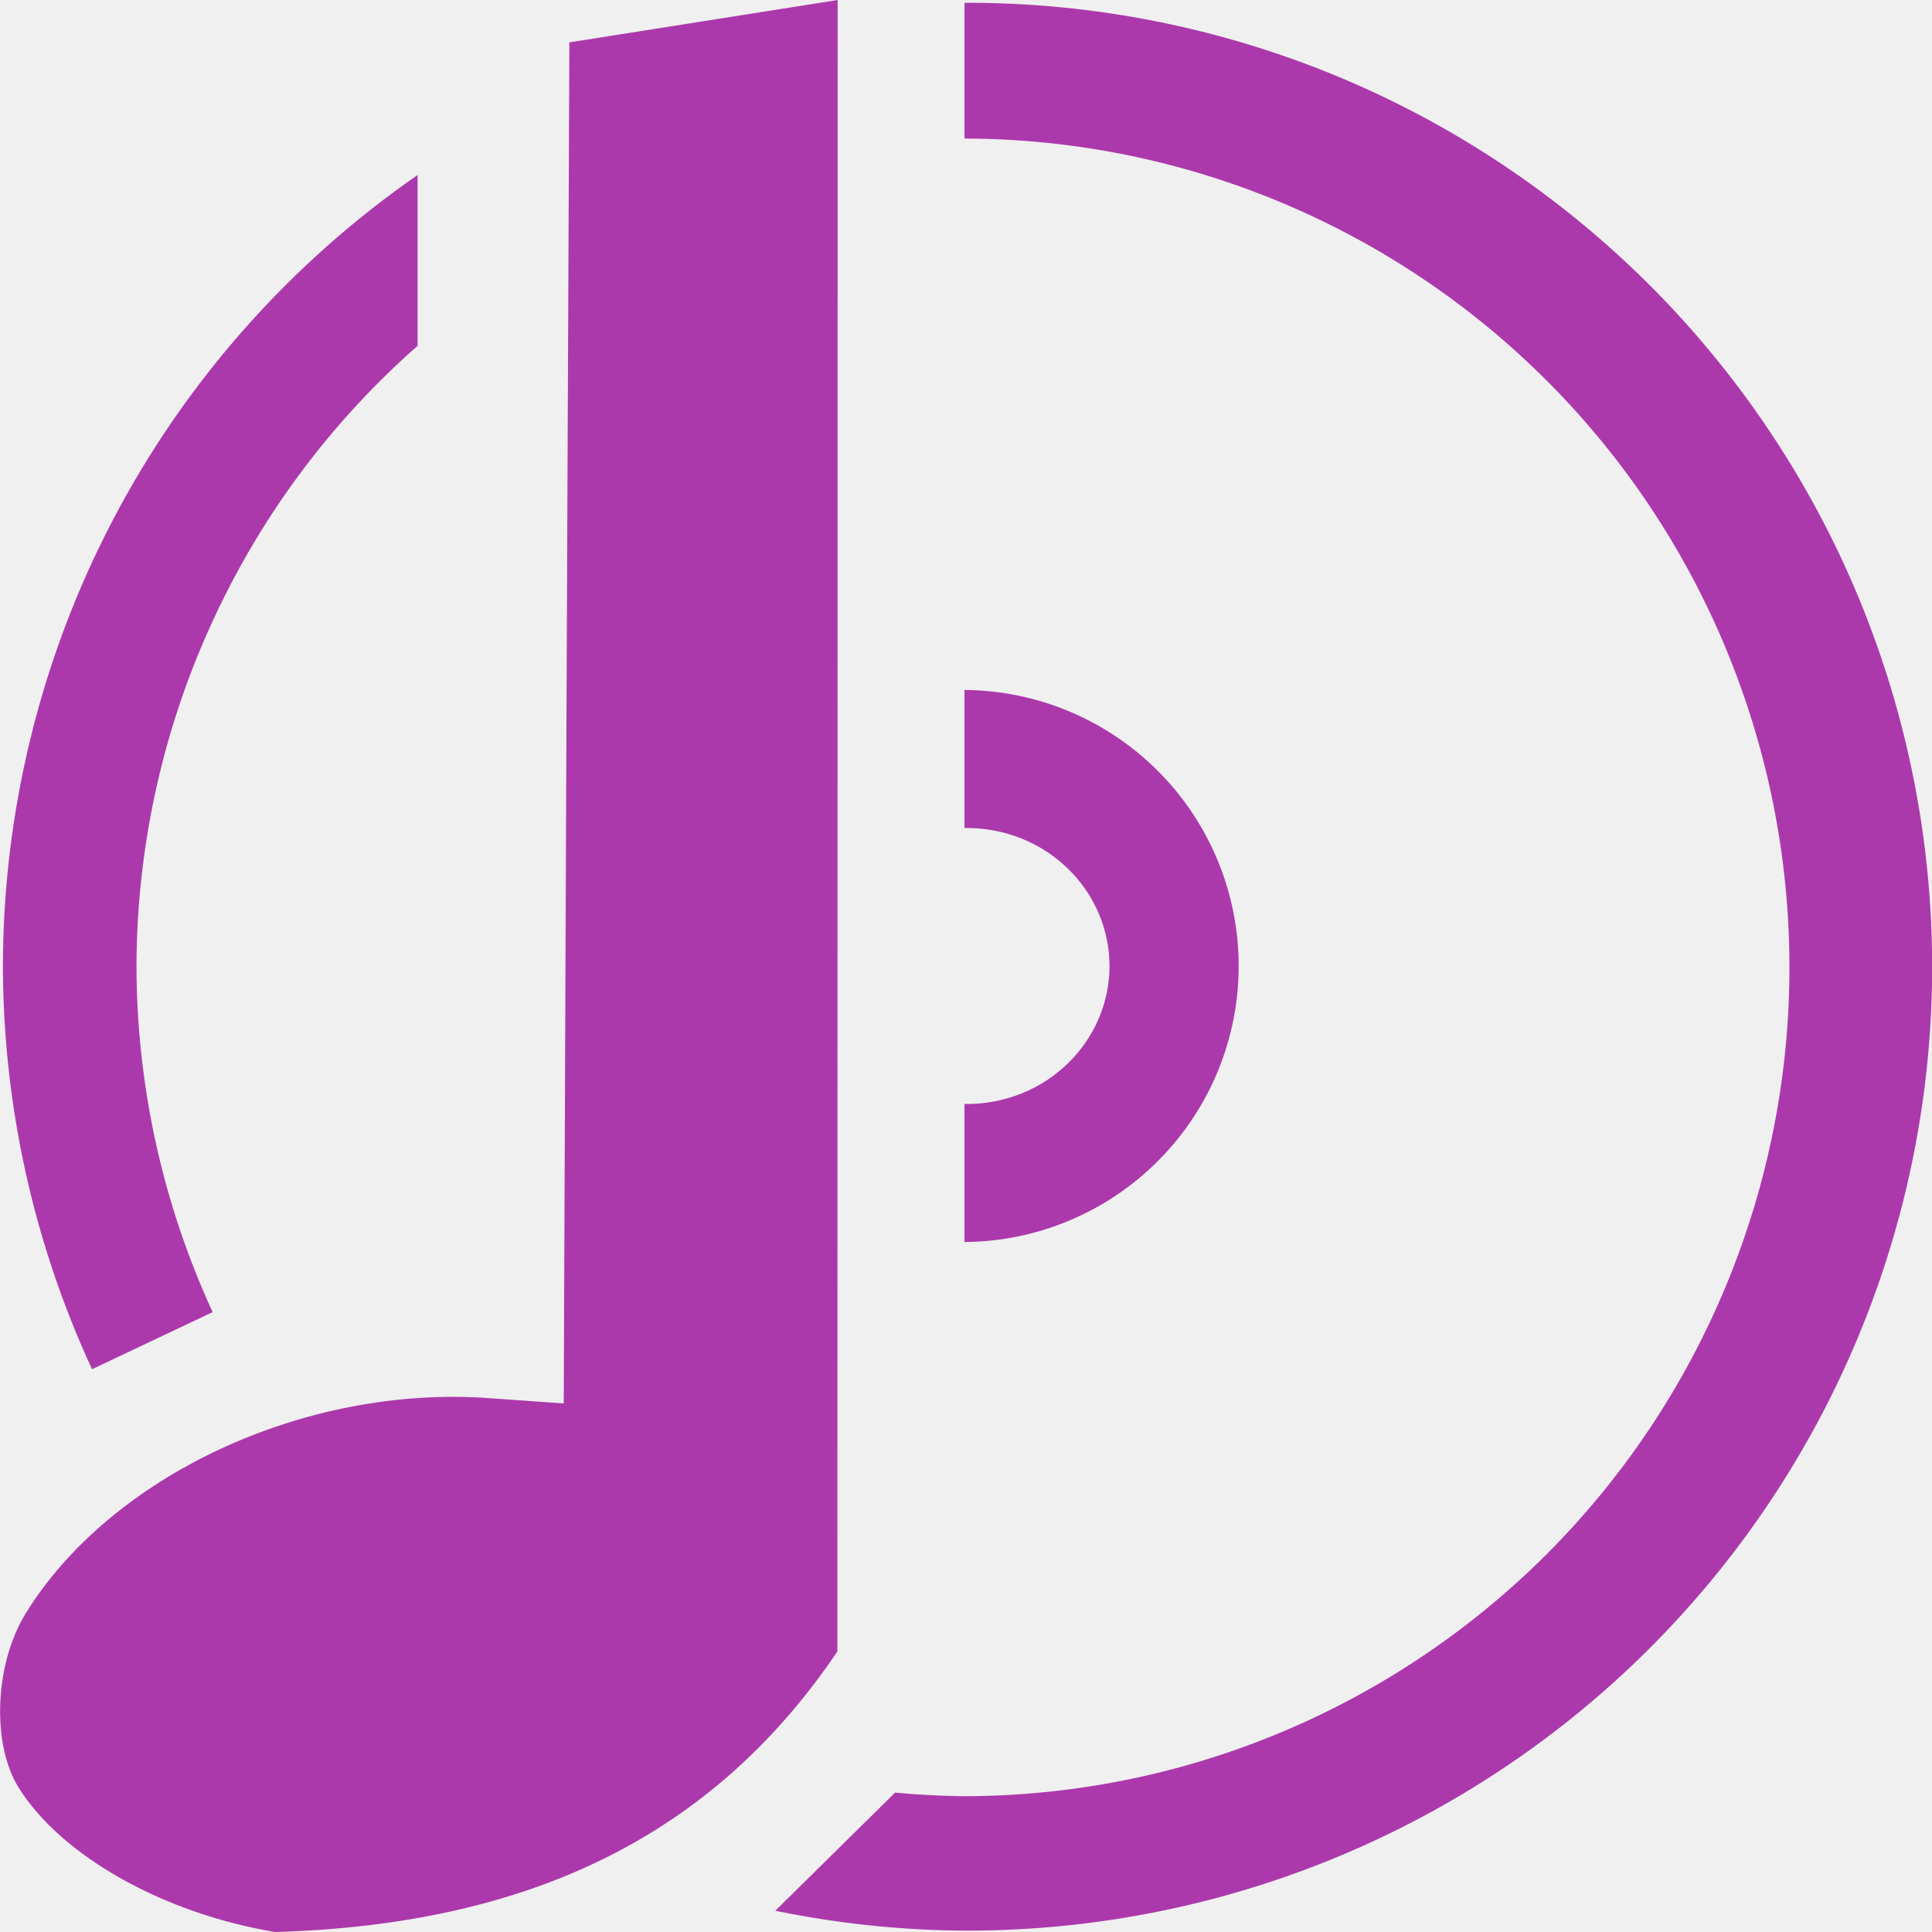
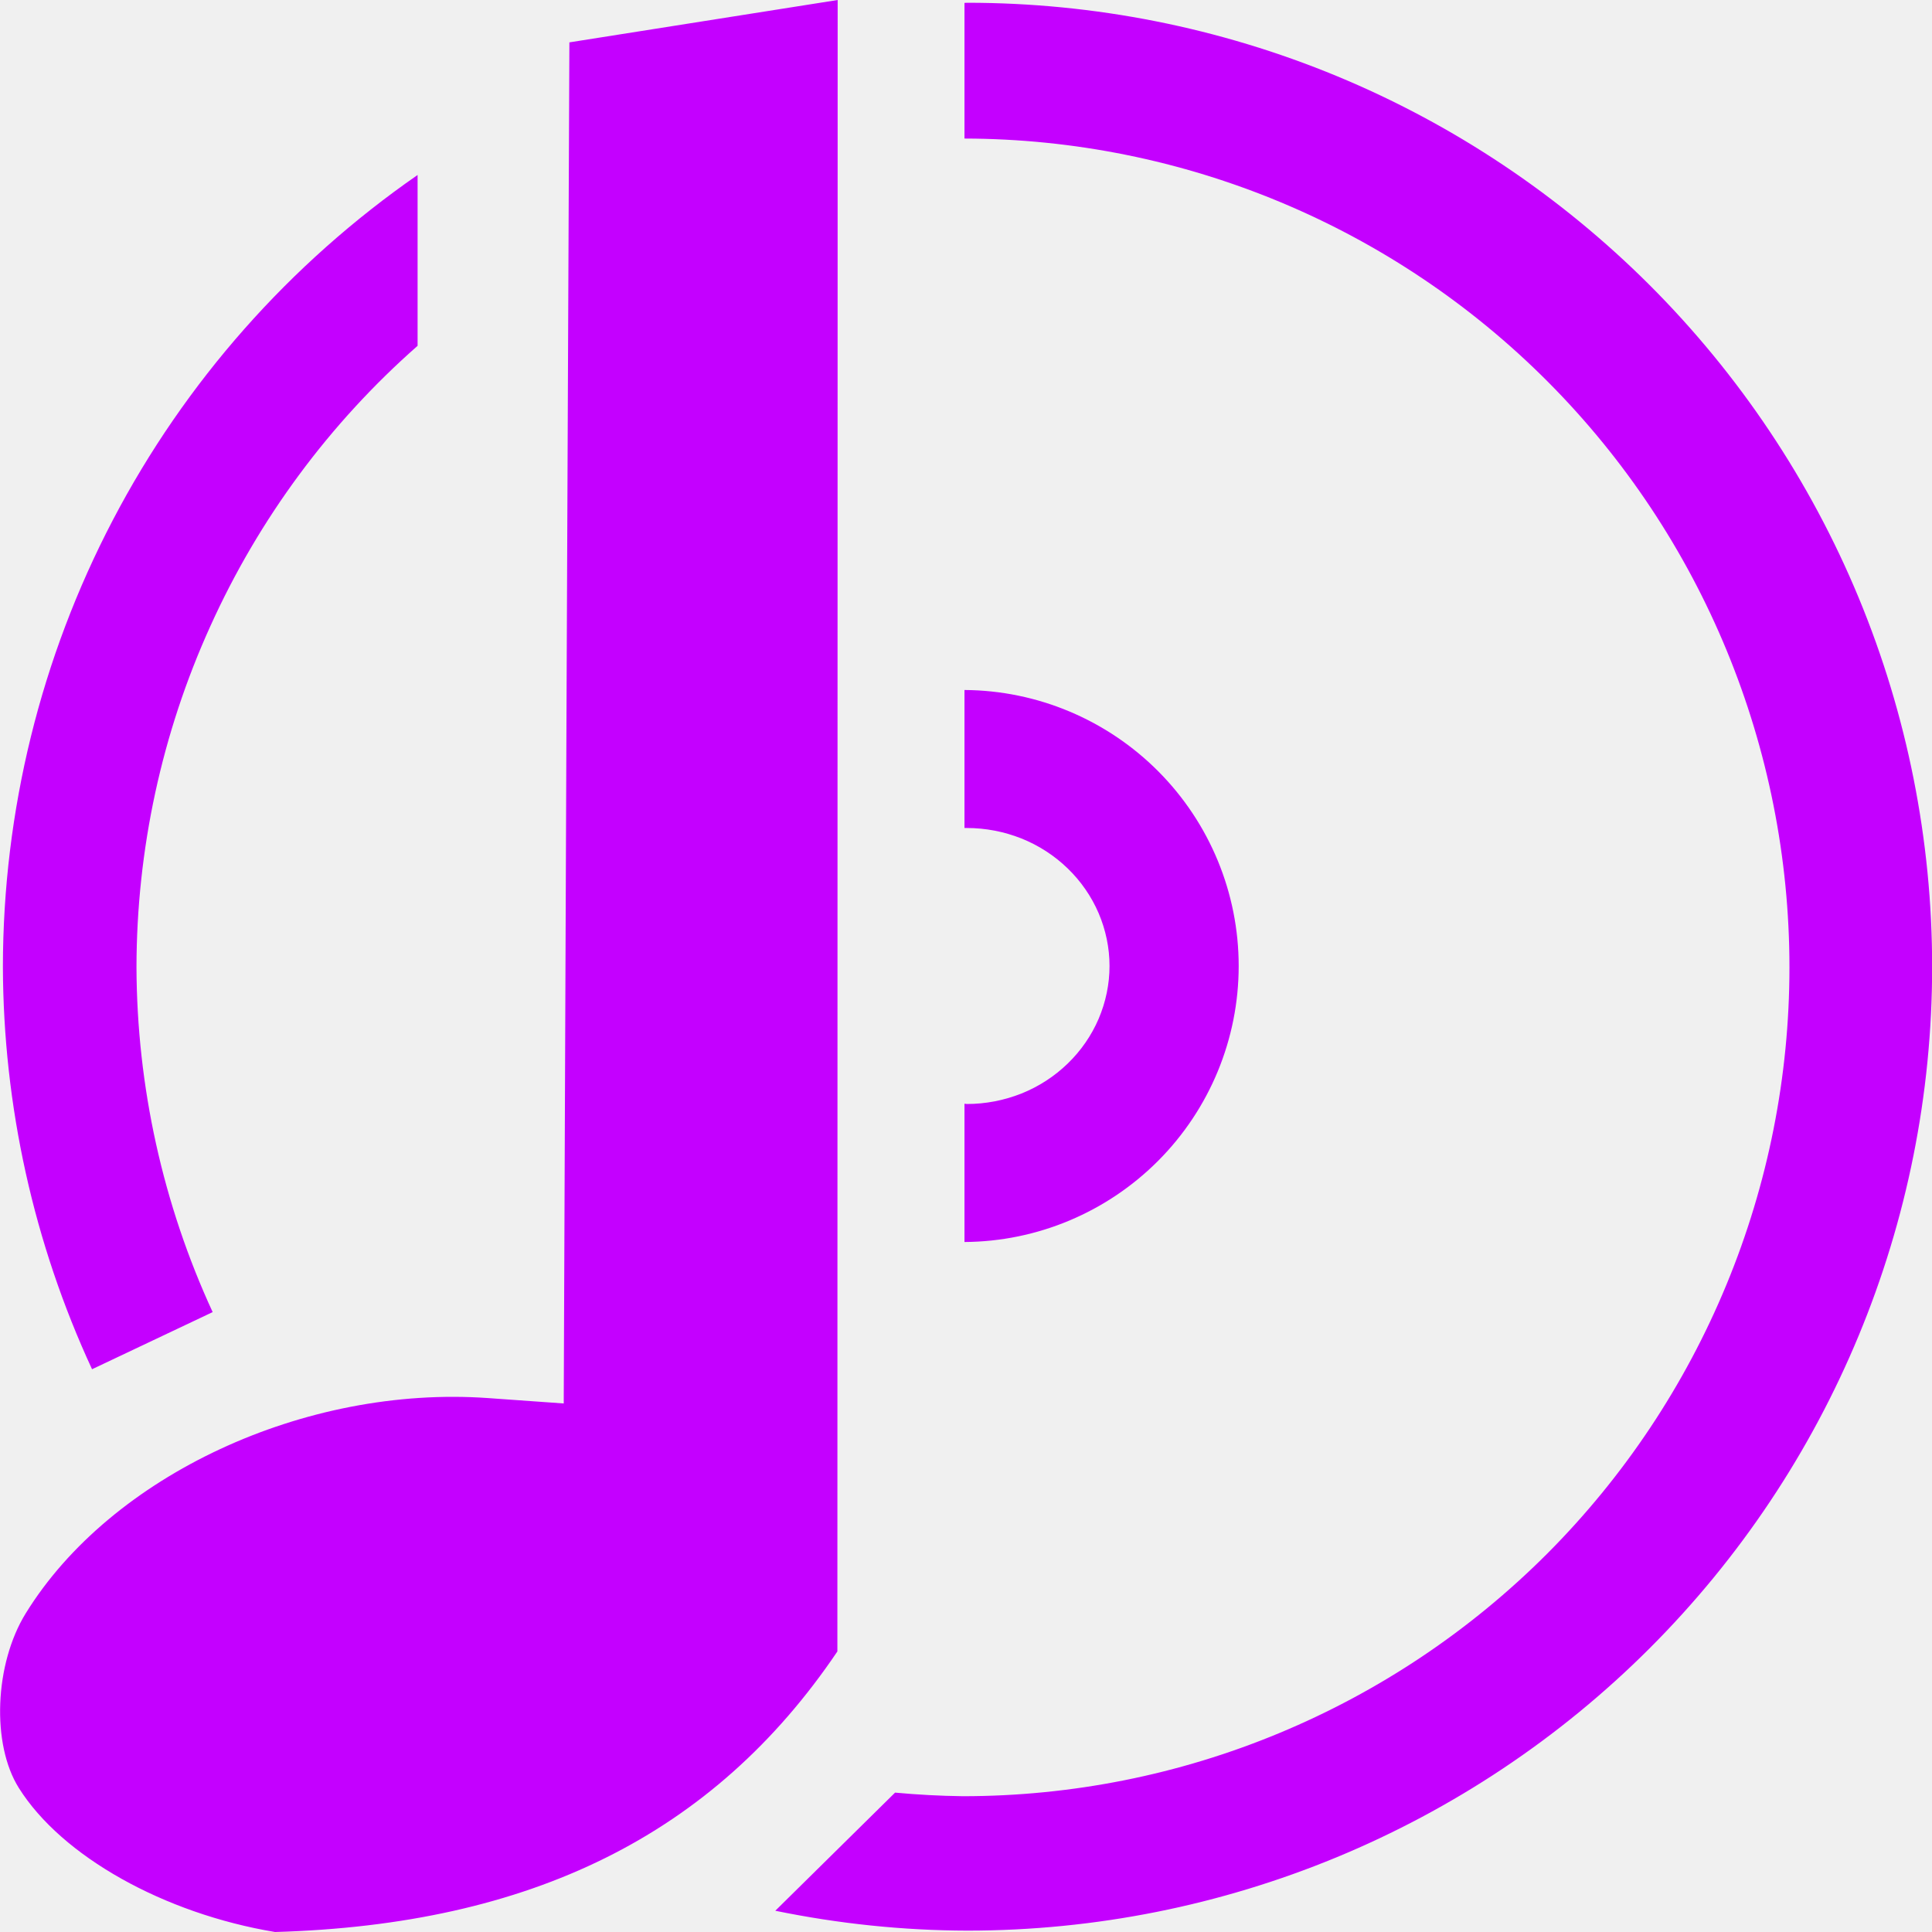
<svg xmlns="http://www.w3.org/2000/svg" width="14" height="14" viewBox="0 0 14 14" fill="none">
  <g clip-path="url(#clip0)">
-     <path d="M6.07 0L4.126 0.307C4.111 3.594 4.098 6.882 4.085 10.17L3.537 10.131C2.209 10.037 0.804 10.691 0.187 11.69C-0.04 12.057 -0.063 12.64 0.137 12.957C0.448 13.452 1.188 13.866 1.993 14C3.844 13.947 5.169 13.299 6.068 11.967C6.068 7.926 6.07 3.583 6.07 0ZM7.01 0.02C7.003 0.02 6.996 0.021 6.989 0.021V1.004C8.575 1.007 10.096 1.641 11.217 2.767C12.338 3.893 12.967 5.419 12.967 7.01C12.967 7.799 12.812 8.58 12.511 9.308C12.21 10.037 11.769 10.699 11.213 11.257C10.656 11.815 9.996 12.257 9.269 12.559C8.543 12.861 7.764 13.016 6.977 13.016C6.813 13.014 6.649 13.005 6.486 12.99L5.618 13.846C6.076 13.94 6.542 13.989 7.01 13.99C8.864 13.99 10.642 13.255 11.953 11.945C13.264 10.635 14.001 8.858 14.001 7.006C14.001 6.088 13.82 5.18 13.469 4.332C13.118 3.485 12.603 2.715 11.954 2.066C11.304 1.417 10.534 0.902 9.686 0.551C8.837 0.2 7.928 0.02 7.01 0.02V0.02ZM3.026 1.268C2.099 1.911 1.341 2.768 0.818 3.768C0.295 4.767 0.022 5.878 0.021 7.006C0.024 8.013 0.244 9.008 0.667 9.922L1.541 9.508C1.18 8.725 0.992 7.873 0.989 7.01C0.99 6.157 1.172 5.314 1.524 4.538C1.875 3.761 2.387 3.068 3.026 2.506V1.268ZM6.989 5V6C6.995 6 7 6 7.006 6C7.142 6 7.276 6.026 7.402 6.076C7.527 6.126 7.641 6.2 7.737 6.293C7.833 6.386 7.909 6.496 7.961 6.617C8.013 6.739 8.04 6.869 8.04 7C8.04 7.131 8.013 7.261 7.961 7.383C7.909 7.504 7.833 7.614 7.737 7.707C7.641 7.8 7.527 7.874 7.402 7.924C7.276 7.974 7.142 8 7.006 8C7 7.999 6.995 7.999 6.989 7.998V9C7.517 8.997 8.022 8.784 8.394 8.41C8.767 8.035 8.976 7.528 8.976 7C8.976 6.472 8.767 5.965 8.394 5.59C8.022 5.216 7.517 5.003 6.989 5V5Z" fill="#AC39AC" />
+     <path d="M6.07 0L4.126 0.307C4.111 3.594 4.098 6.882 4.085 10.17L3.537 10.131C2.209 10.037 0.804 10.691 0.187 11.69C-0.04 12.057 -0.063 12.64 0.137 12.957C0.448 13.452 1.188 13.866 1.993 14C3.844 13.947 5.169 13.299 6.068 11.967C6.068 7.926 6.07 3.583 6.07 0ZM7.01 0.02C7.003 0.02 6.996 0.021 6.989 0.021V1.004C8.575 1.007 10.096 1.641 11.217 2.767C12.338 3.893 12.967 5.419 12.967 7.01C12.967 7.799 12.812 8.58 12.511 9.308C12.21 10.037 11.769 10.699 11.213 11.257C10.656 11.815 9.996 12.257 9.269 12.559C8.543 12.861 7.764 13.016 6.977 13.016C6.813 13.014 6.649 13.005 6.486 12.99L5.618 13.846C6.076 13.94 6.542 13.989 7.01 13.99C8.864 13.99 10.642 13.255 11.953 11.945C13.264 10.635 14.001 8.858 14.001 7.006C14.001 6.088 13.82 5.18 13.469 4.332C13.118 3.485 12.603 2.715 11.954 2.066C11.304 1.417 10.534 0.902 9.686 0.551C8.837 0.2 7.928 0.02 7.01 0.02V0.02ZM3.026 1.268C2.099 1.911 1.341 2.768 0.818 3.768C0.295 4.767 0.022 5.878 0.021 7.006C0.024 8.013 0.244 9.008 0.667 9.922L1.541 9.508C1.18 8.725 0.992 7.873 0.989 7.01C0.99 6.157 1.172 5.314 1.524 4.538C1.875 3.761 2.387 3.068 3.026 2.506V1.268ZM6.989 5V6C6.995 6 7 6 7.006 6C7.142 6 7.276 6.026 7.402 6.076C7.527 6.126 7.641 6.2 7.737 6.293C7.833 6.386 7.909 6.496 7.961 6.617C8.013 6.739 8.04 6.869 8.04 7C8.04 7.131 8.013 7.261 7.961 7.383C7.909 7.504 7.833 7.614 7.737 7.707C7.641 7.8 7.527 7.874 7.402 7.924C7.276 7.974 7.142 8 7.006 8C7 7.999 6.995 7.999 6.989 7.998V9C7.517 8.997 8.022 8.784 8.394 8.41C8.767 8.035 8.976 7.528 8.976 7C8.976 6.472 8.767 5.965 8.394 5.59C8.022 5.216 7.517 5.003 6.989 5V5Z" fill="#C400FF" />
  </g>
  <defs>
    <clipPath id="clip0">
      <rect width="14" height="14" fill="white" />
    </clipPath>
  </defs>
</svg>
